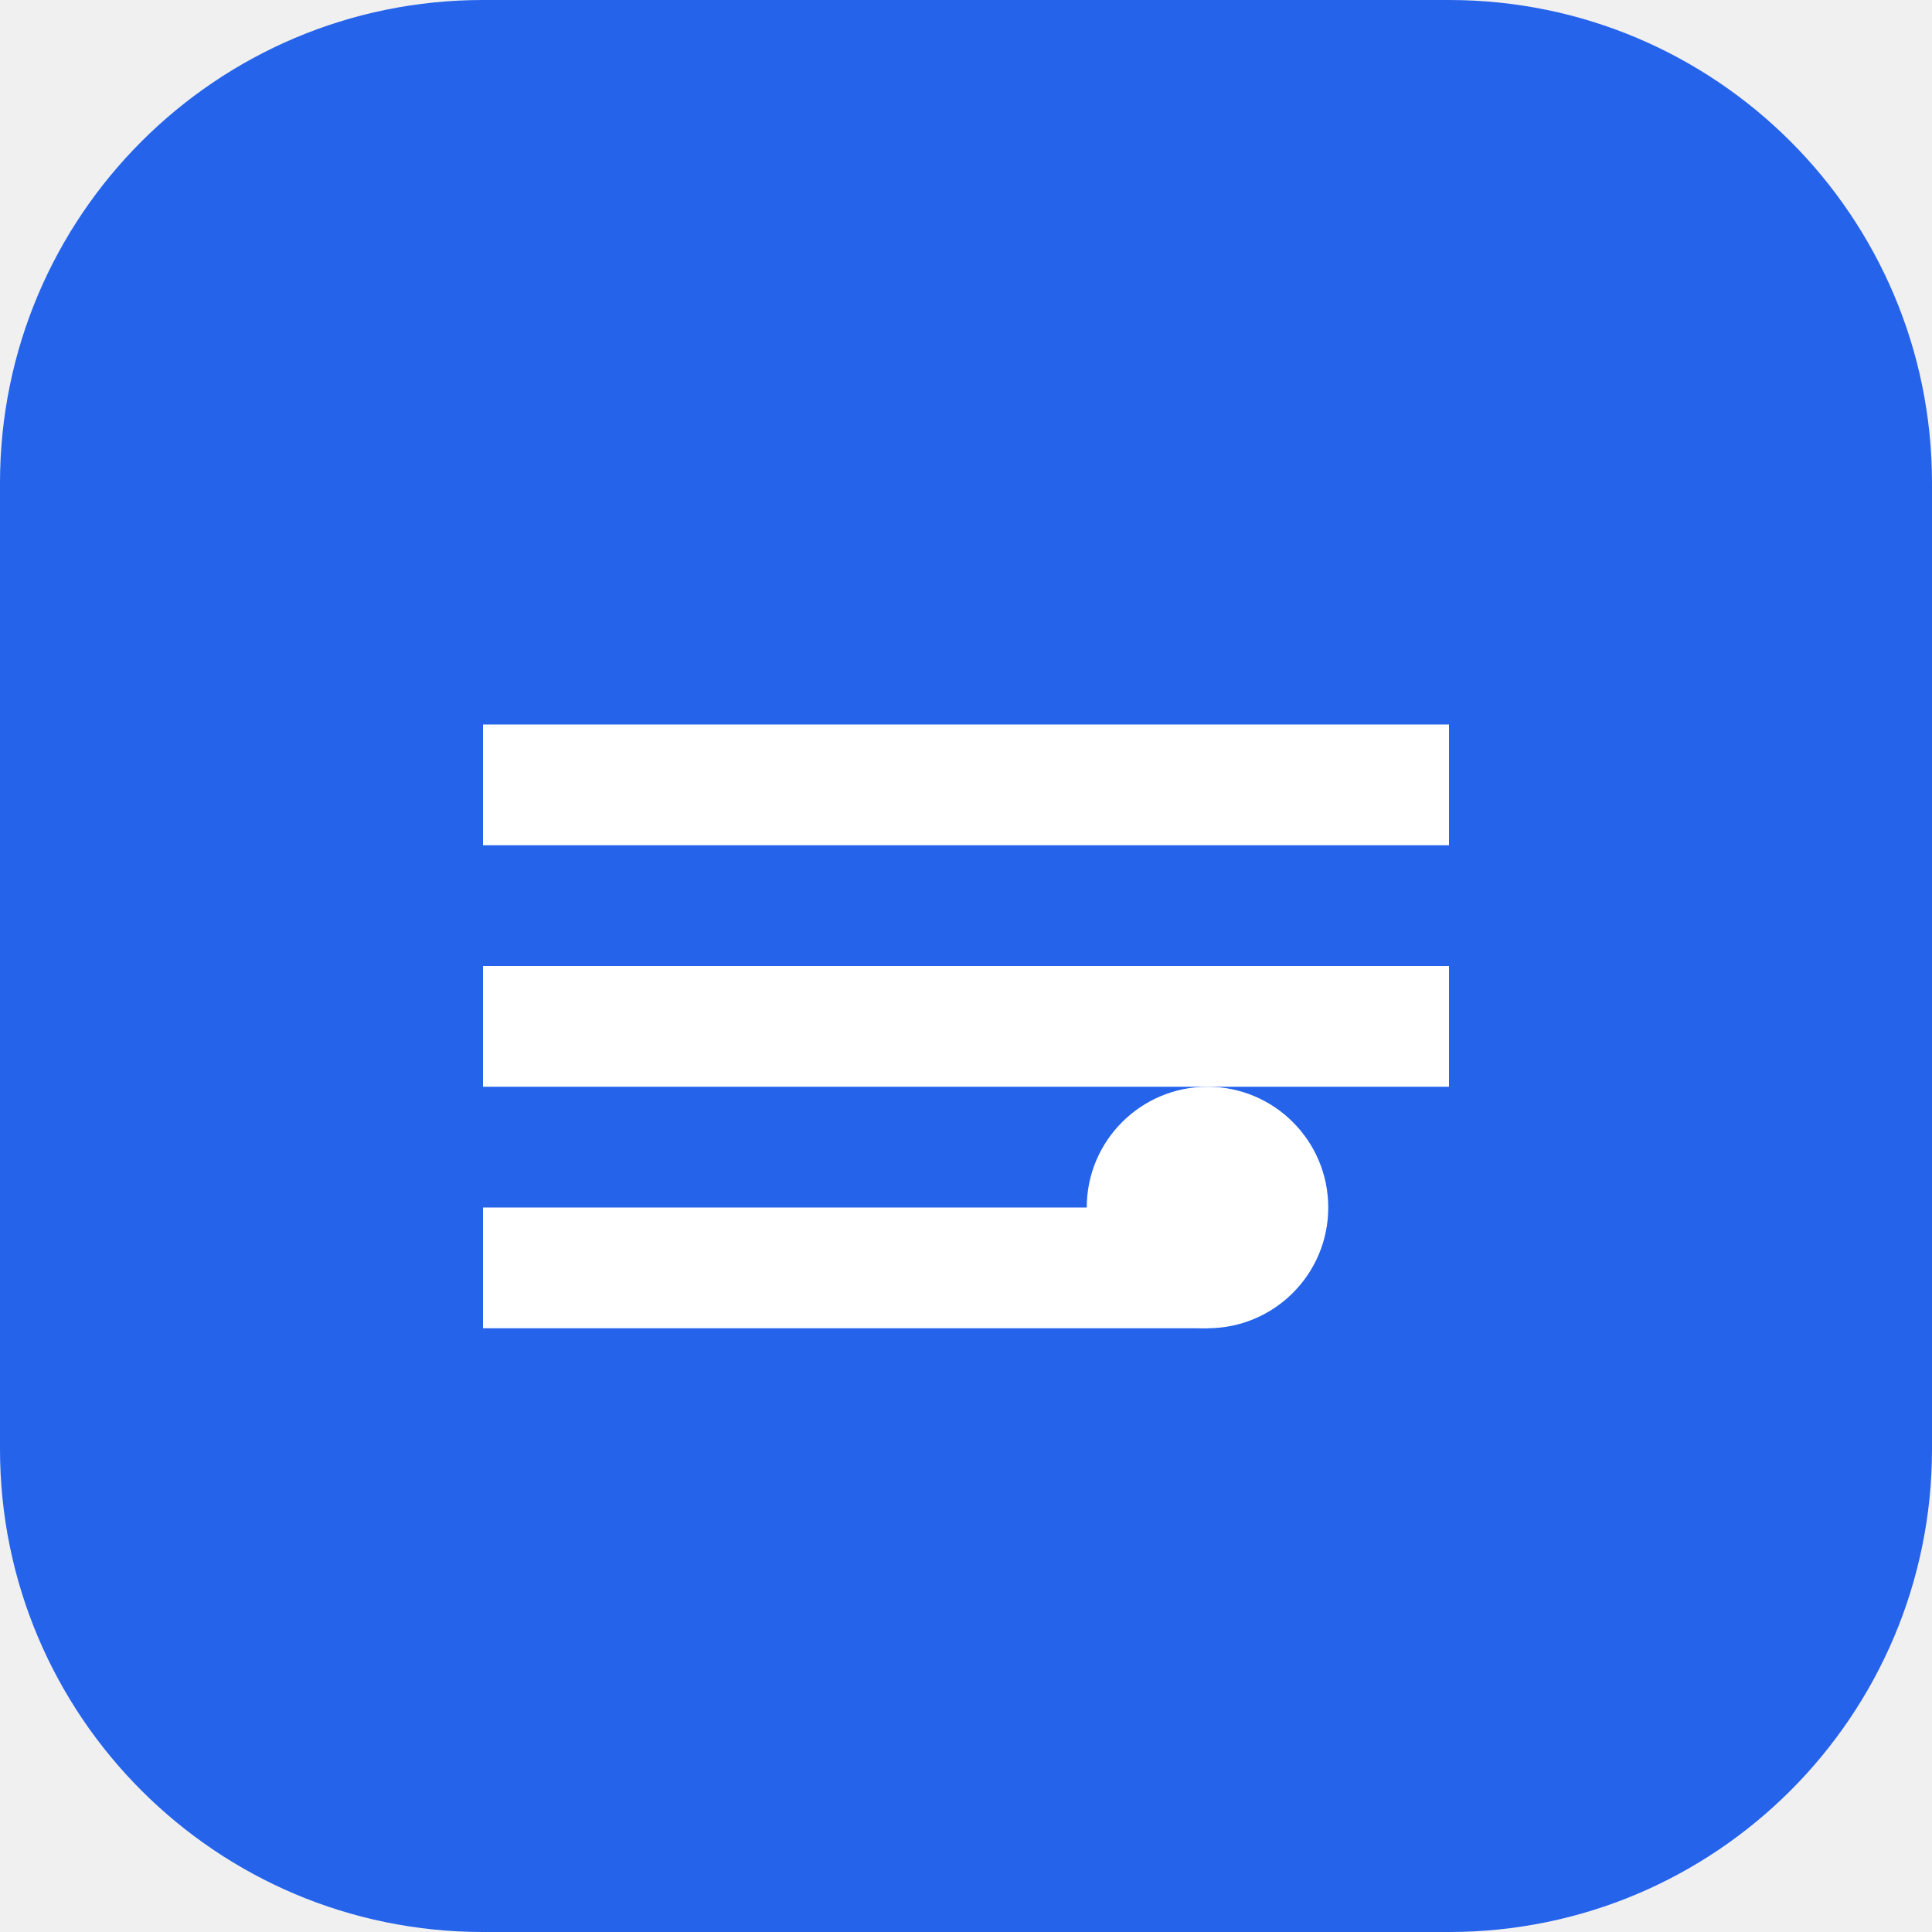
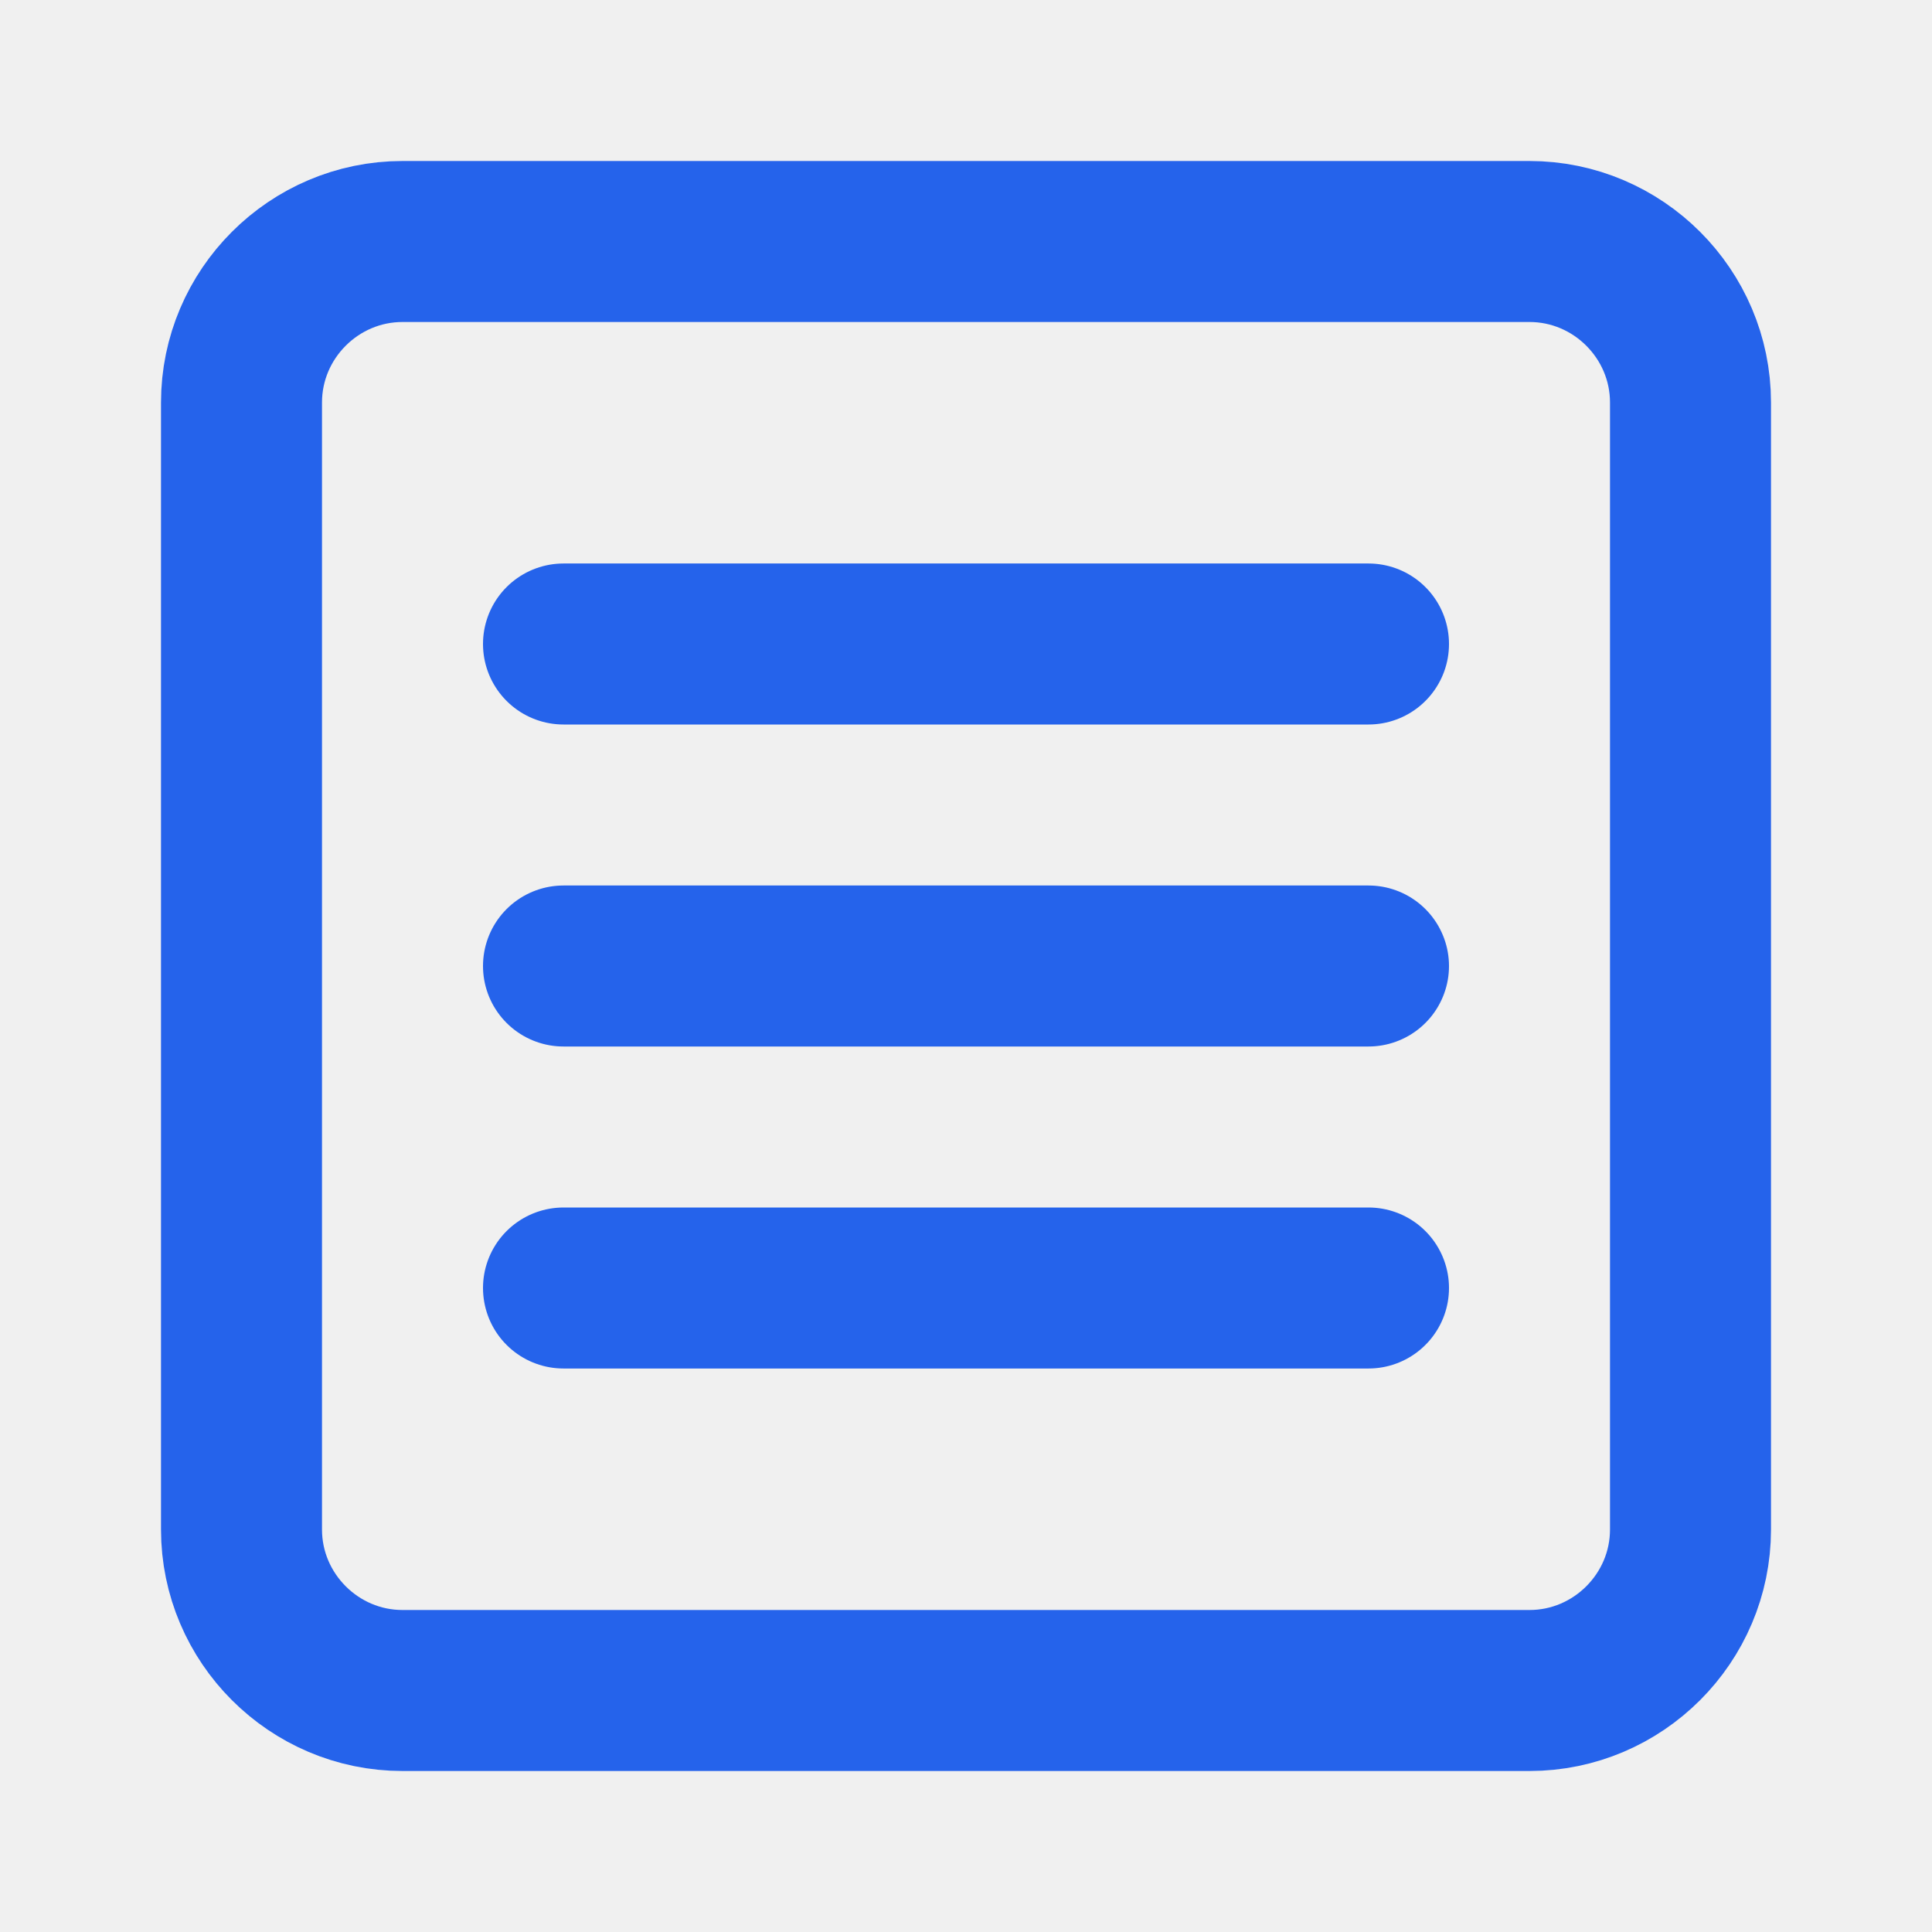
- <svg xmlns="http://www.w3.org/2000/svg" width="32" height="32" viewBox="0 0 32 32" fill="none">
-   <rect width="32" height="32" rx="8" fill="#2563eb" />
-   <path d="M8 12h16v2H8v-2zm0 4h16v2H8v-2zm0 4h12v2H8v-2z" fill="white" />
-   <circle cx="20" cy="20" r="2" fill="white" />
+ <svg xmlns="http://www.w3.org/2000/svg" width="24" height="24" viewBox="0 0 24 24" fill="none" stroke="#2563eb" stroke-width="2" stroke-linecap="round" stroke-linejoin="round">
+   <path d="M21 5c0-1.1-.9-2-2-2H5c-1.1 0-2 .9-2 2v14c0 1.1.9 2 2 2h14c1.1 0 2-.9 2-2V5z" />
+   <line x1="7" y1="8" x2="17" y2="8" />
+   <line x1="7" y1="12" x2="17" y2="12" />
+   <line x1="7" y1="16" x2="17" y2="16" />
</svg>
